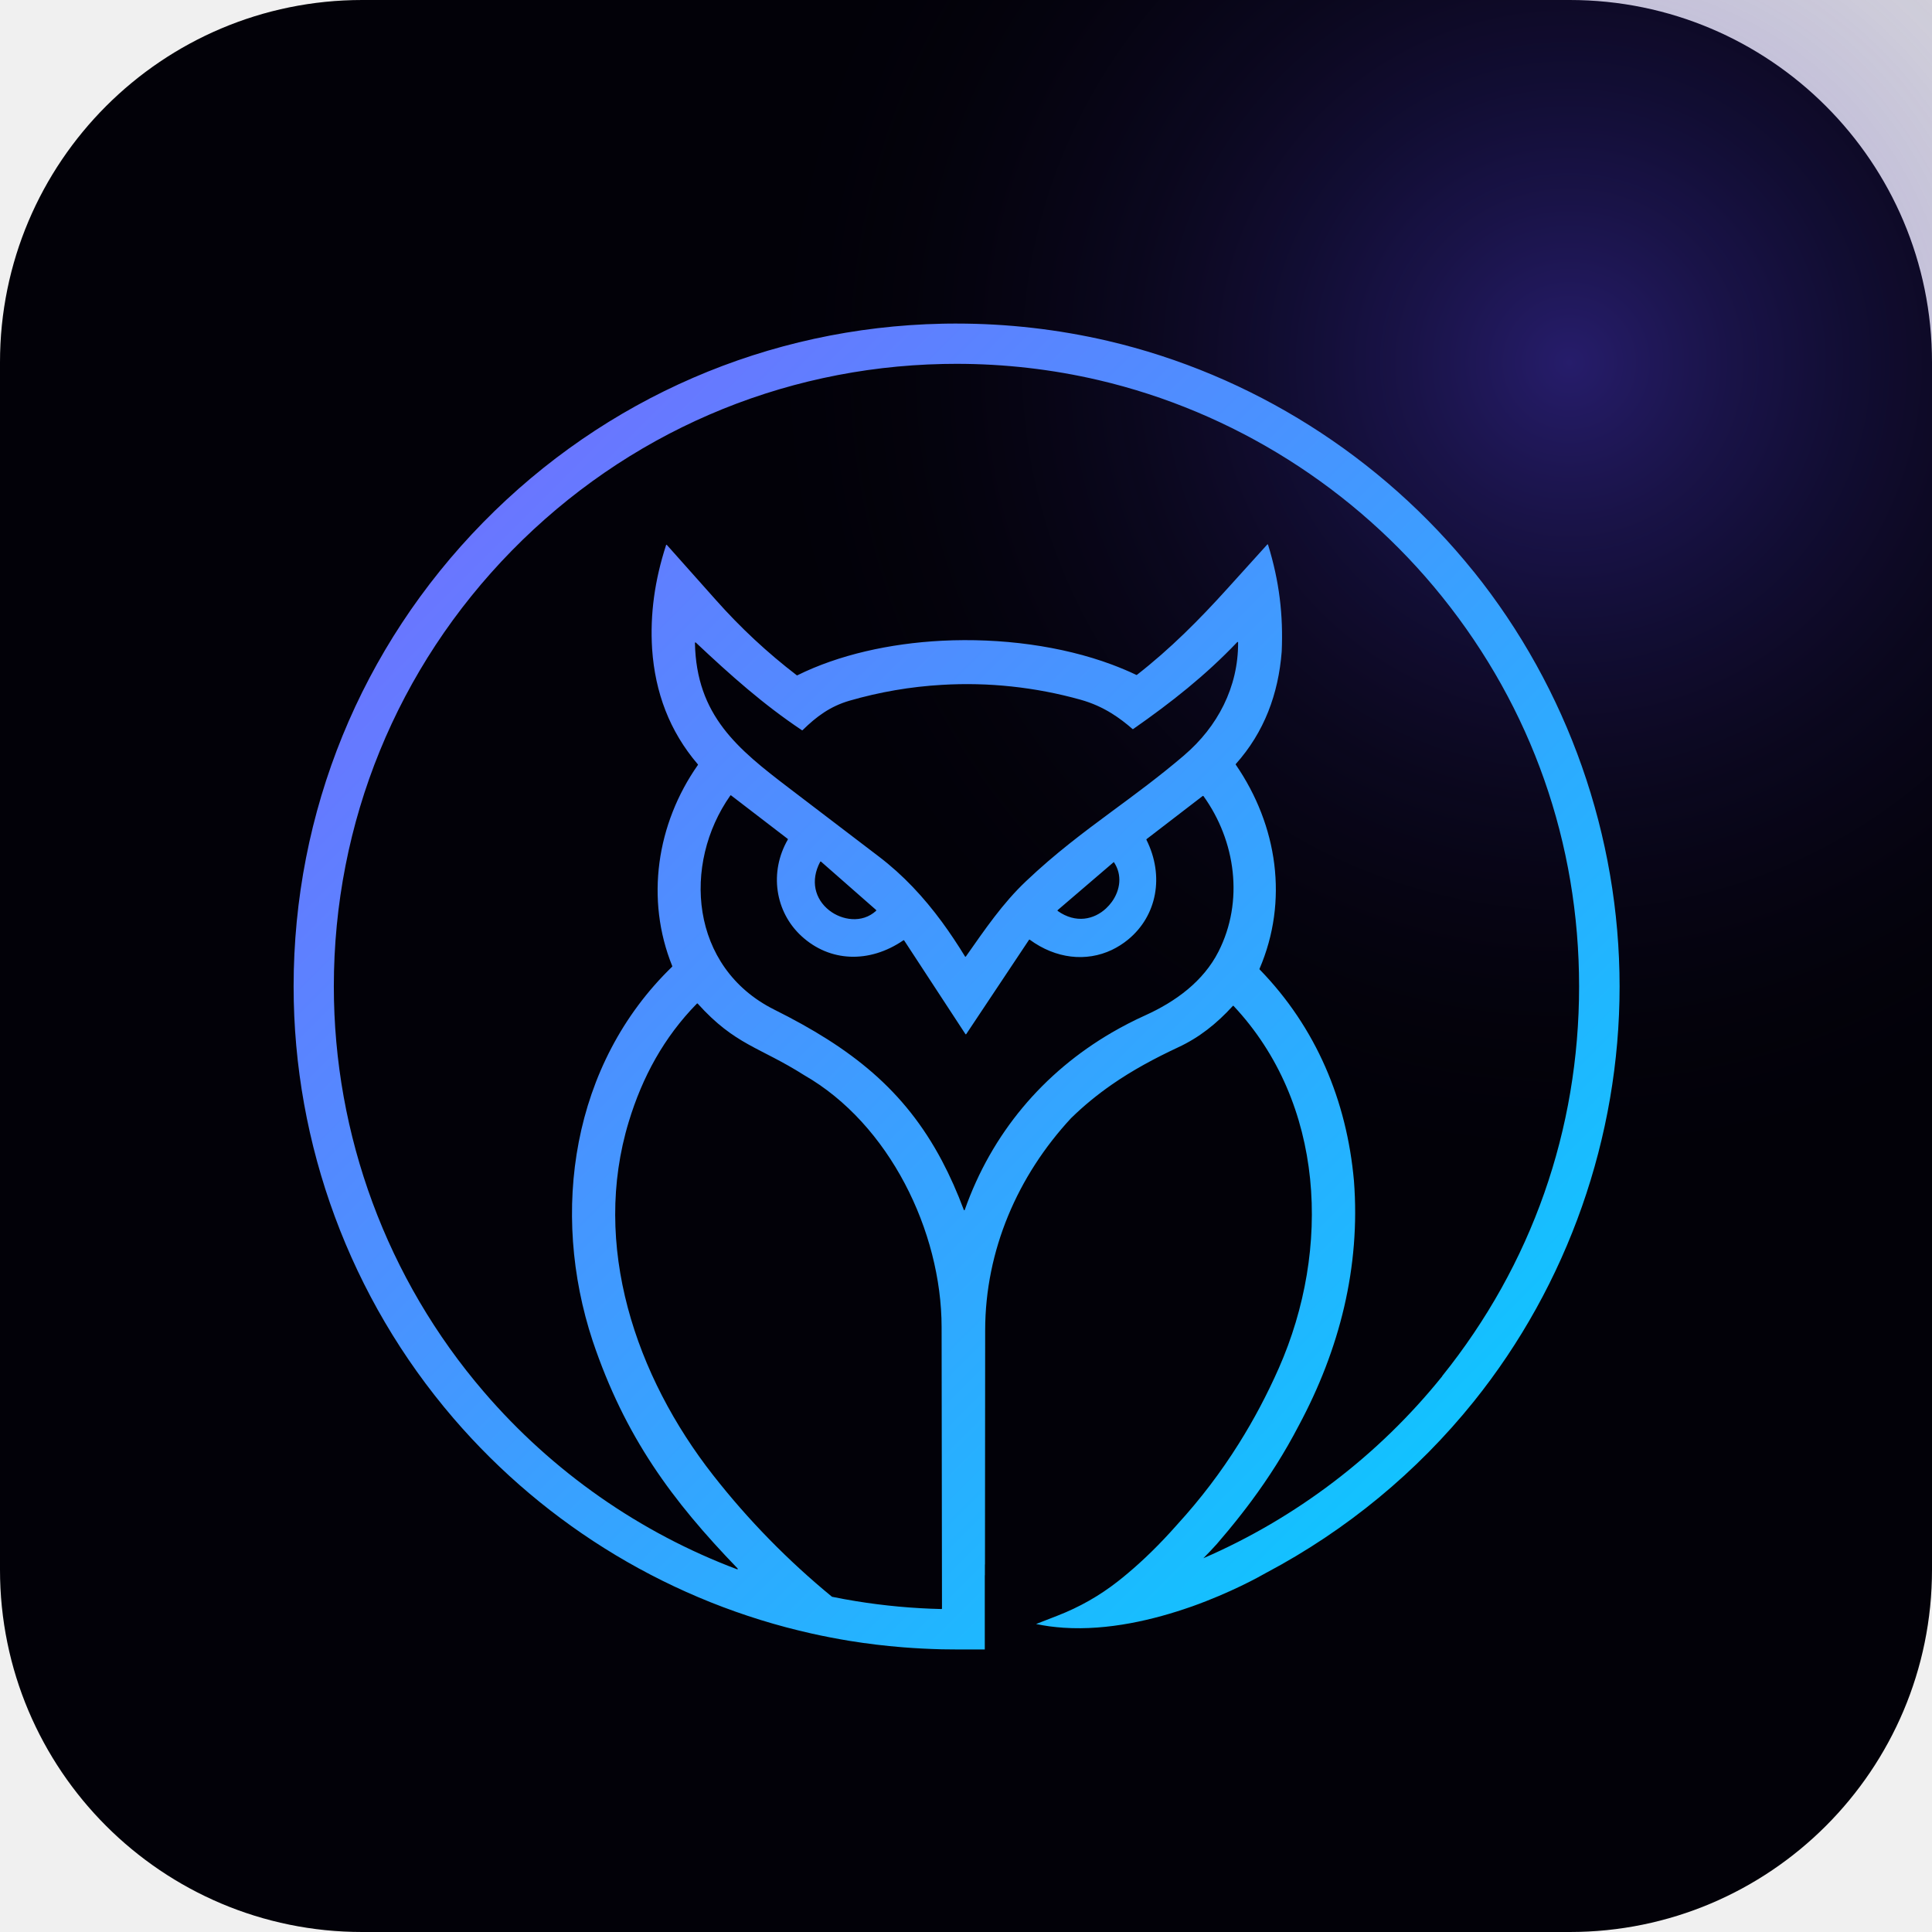
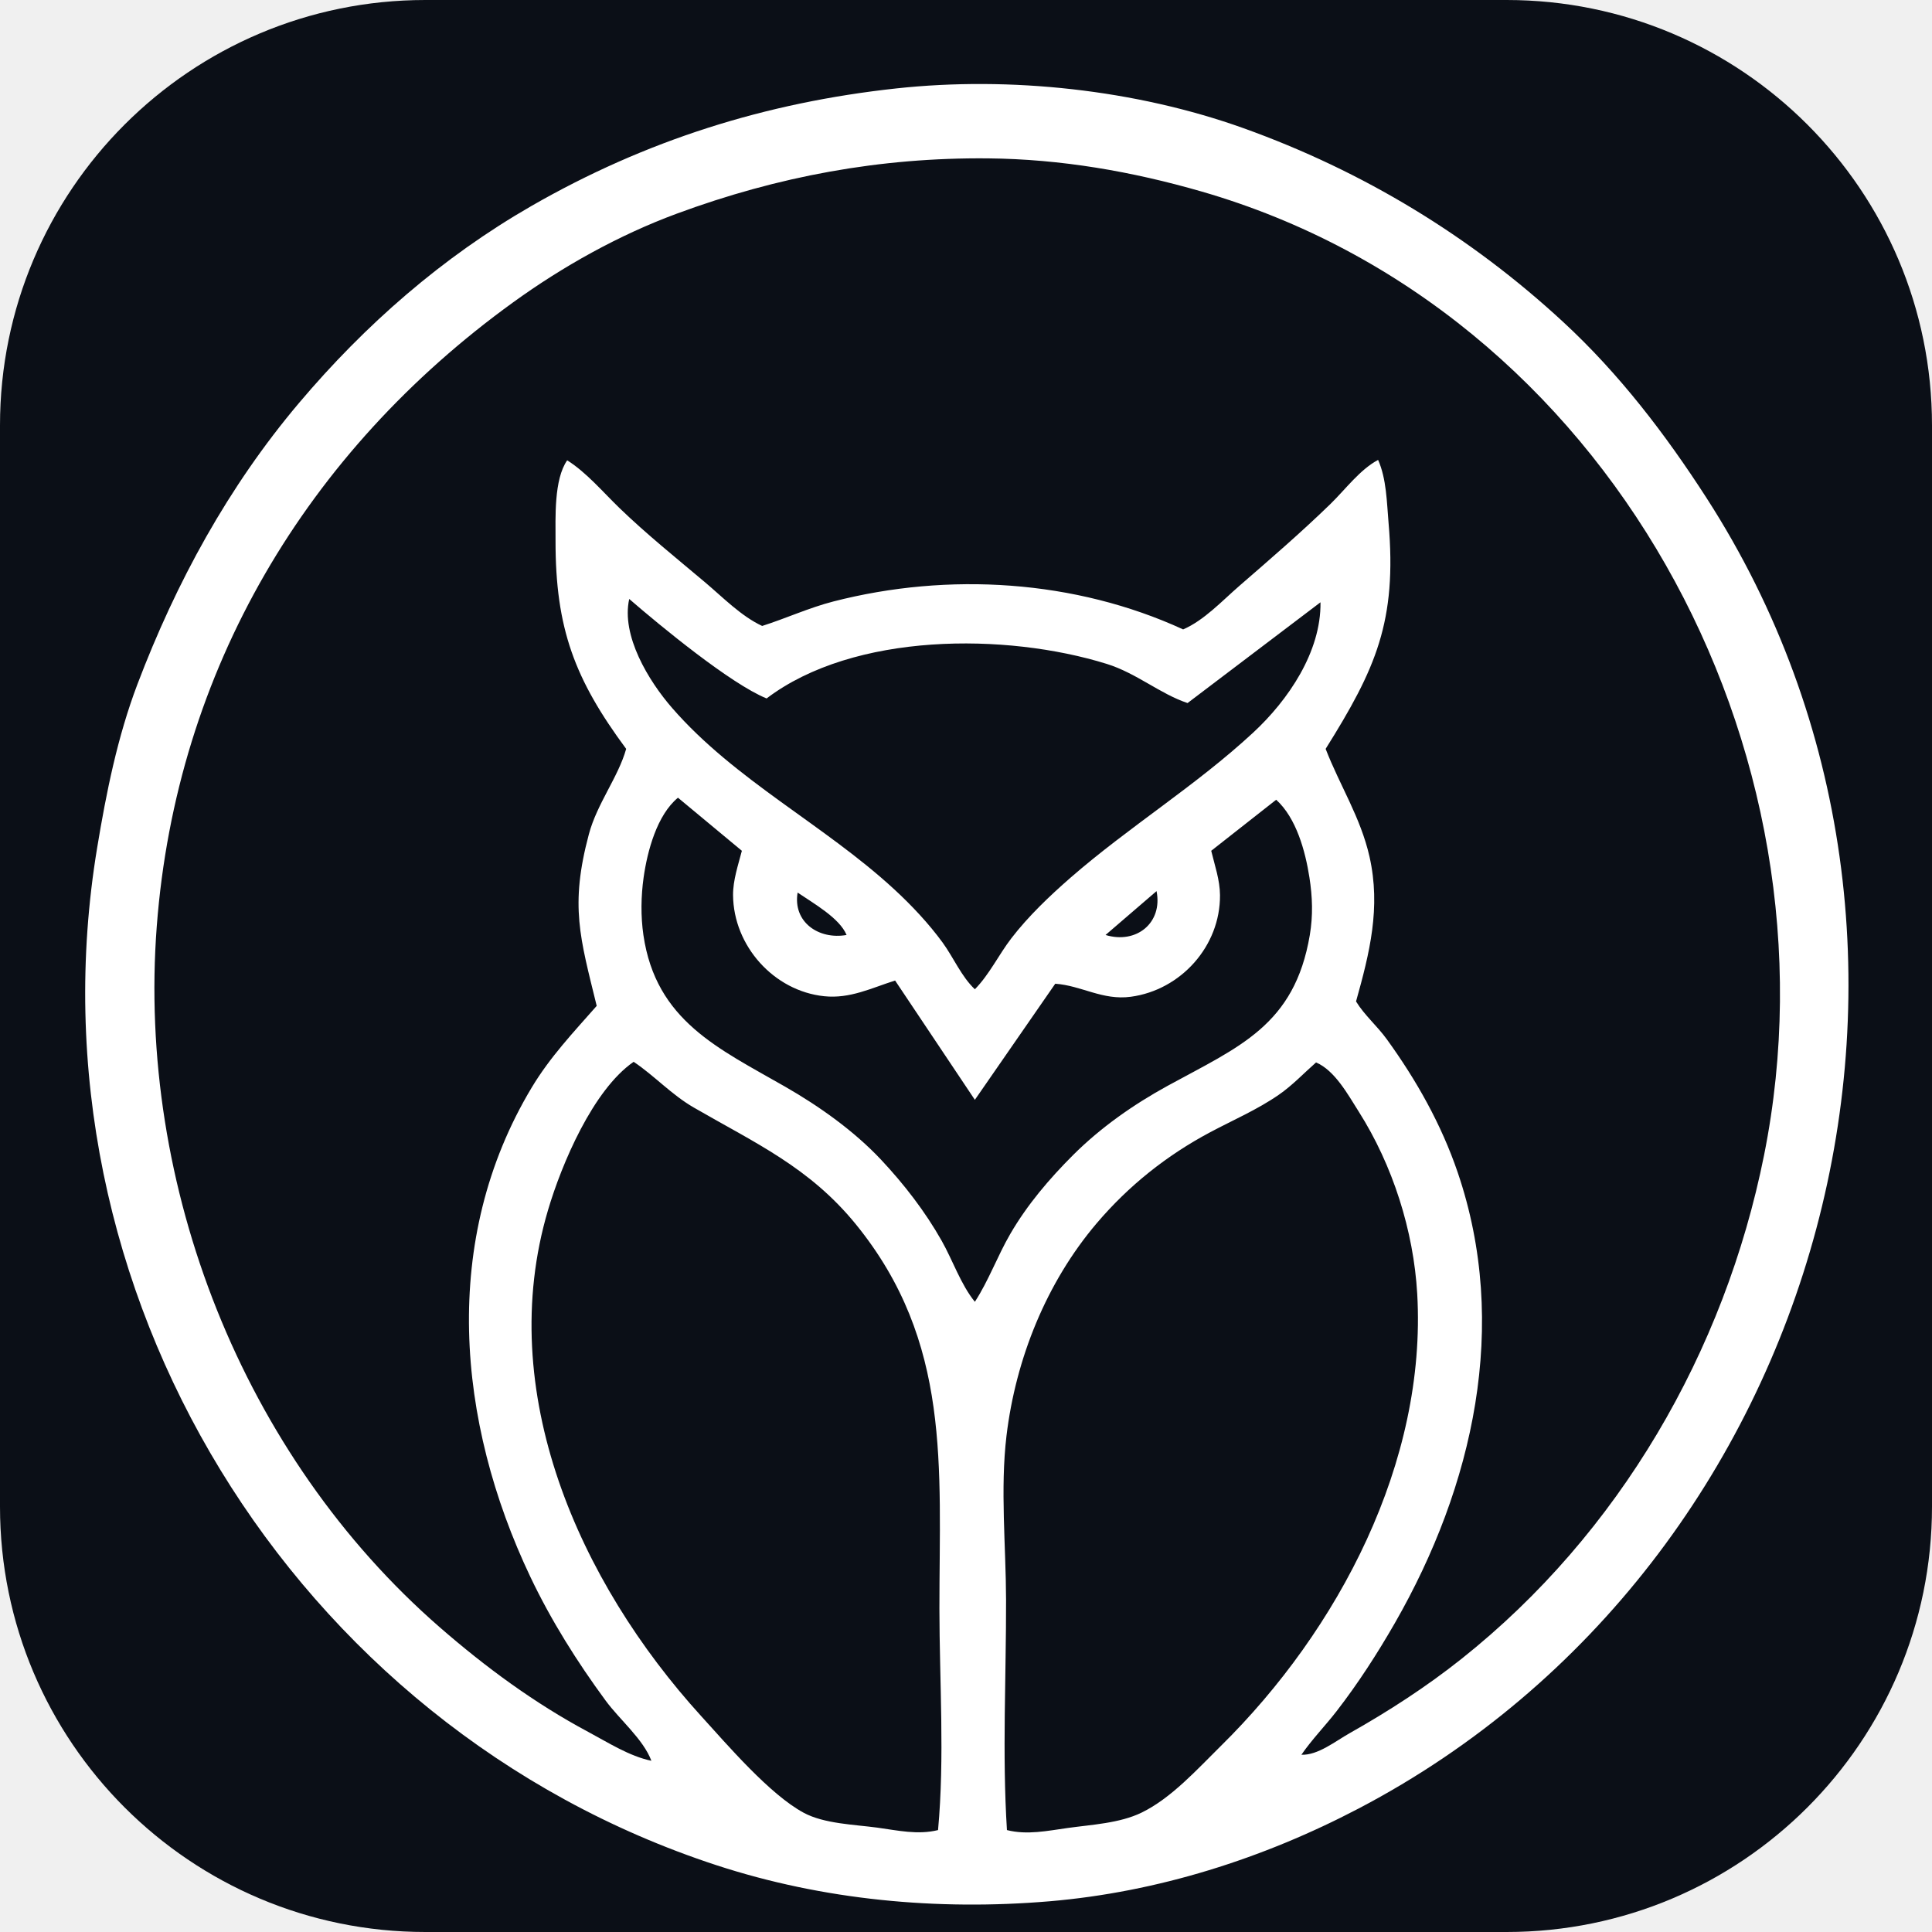
- <svg xmlns="http://www.w3.org/2000/svg" width="32" height="32" viewBox="0 0 32 32" fill="none">
-   <rect width="32" height="32" rx="6" fill="#020108" />
-   <circle cx="26" cy="6" r="14" fill="url(#fav-glow)" opacity="0.4" />
-   <g transform="translate(16 16) scale(0.078) translate(-542 -467)">
-     <path d="M649.8,383.25c-19.68-24.49-47.27-41.89-77.68-48.99-10.48-2.44-21.29-3.68-32.13-3.68-1.01,0-2.02,0-3.02.03-36.96.77-71.59,15.77-97.51,42.2-25.95,26.47-40.24,61.47-40.24,98.54,0,33.63,12.05,66.19,33.93,91.67,19.86,23.13,46.66,39.19,76.16,45.75,2.64.59,5.31,1.1,7.99,1.54,3.71.6,7.48,1.06,11.28,1.36,2.76.22,5.54.36,8.32.43h.07c1.01.02,2.01.03,3.02.03.3,0,.82,0,1.46,0,1.18,0,2.83,0,4.54,0v-15.76h.02v-2.29h.02l.04-49.73c.02-16.99,6.89-32.79,18.24-45.04,2.76-2.7,5.65-5.04,8.67-7.14,4.38-3.04,9.07-5.56,14.07-7.9,4.42-2.05,8.15-4.99,11.61-8.79.04-.05.12-.05.16,0,19.38,20.66,20.74,51.63,9.63,76.86-2.49,5.64-5.32,10.99-8.51,16.07-3.81,6.08-8.14,11.78-13.03,17.13-.02.02-.04.05-.06.07-3.73,4.23-7.24,7.61-10.45,10.31-.74.63-1.47,1.22-2.19,1.78-3.86,3.03-8.16,5.46-12.74,7.24l-4.59,1.79c.94.2,1.89.35,2.84.49,1,.13,1.99.23,3,.3,9.52.63,19.23-1.71,27.02-4.44.08-.03.16-.06.24-.08,8.25-2.94,14.31-6.31,15.63-7.07.04-.02.08-.05.12-.07.04-.02.07-.03.1-.05.04-.02.06-.03.06-.03,16.84-8.94,31.87-21.28,43.93-36.29,19.97-24.86,30.97-56.16,30.97-88.12s-11-63.25-30.97-88.11ZM536.78,603.55c-6.1-.14-12.2-.71-18.11-1.67-1.71-.27-3.4-.59-5.09-.93-.02,0-.03,0-.05-.02-9.3-7.64-17.72-16.22-25.2-25.77-16.5-21.04-25.93-48.9-17.93-75.13,2.87-9.44,7.43-17.87,14.46-25.05.04-.04.12-.04.16,0,7.98,8.85,13.1,9.16,22.63,15.21,18.06,10.35,29.15,33.14,29.17,53.49l.08,59.76c0,.07-.05.11-.11.11ZM595.62,463.93c-3.22,6.35-9.14,10.65-15.58,13.56-2.44,1.1-4.79,2.32-7.05,3.63-14.6,8.5-25.54,21.44-31.26,37.68-.03.09-.16.08-.19,0-1.41-3.78-2.95-7.23-4.63-10.41-7.99-15.1-19.26-23.97-35.67-32.15-17.88-8.97-19.53-30.9-9.28-45.45.03-.05.1-.06.15-.02l12.04,9.24s.05.08.02.13c-4.01,6.96-2.69,15.36,2.87,20.49,5.99,5.53,14.41,5.88,21.67.91.05-.03.12-.02.15.02l8.04,12.29,4.98,7.61c.04.06.13.06.17,0l13.34-20.03s.09-.06.14-.02c5.54,4.06,11.99,4.76,17.45,2.17,1.2-.58,2.37-1.31,3.45-2.2,6.11-5.03,7.74-13.47,3.88-21.19-.02-.05,0-.1.03-.13l11.93-9.17s.12-.02.15.02c6.86,9.54,8.62,22.35,3.2,33.02ZM511.05,444.86c.03-.06.12-.07.16-.03l11.71,10.28s.05.12,0,.16c-3.02,2.77-7.32,1.99-9.96-.08-3.06-2.41-4.06-6.32-1.92-10.32ZM561.46,455.14l11.51-9.86.42-.36c1.85,2.73,1.37,5.98-.42,8.46-.36.5-.78.97-1.24,1.4-2.52,2.34-6.39,3.26-10.26.53-.05-.04-.06-.12,0-.16ZM588.36,422.23c-5.32,4.54-10.38,8.25-15.39,11.95-6.03,4.46-11.99,8.9-18.21,14.8-4.99,4.72-8.71,10.21-12.79,16.01-.05.06-.14.06-.17,0-1.56-2.55-3.19-5-4.91-7.35-3.86-5.24-8.2-9.93-13.42-13.9l-19.07-14.54c-10.82-8.25-19.66-15.34-19.96-30.81,0-.09.12-.14.18-.08,7.42,6.98,14.35,13.16,22.55,18.63.04.02.1.02.13-.02,2.93-2.88,5.84-5.05,9.94-6.25,6.43-1.86,13.02-2.99,19.65-3.37,9.86-.59,19.8.47,29.39,3.14,2.5.7,4.66,1.68,6.69,2.94,1.52.95,2.96,2.04,4.4,3.3.04.03.09.03.13,0,8.05-5.62,15.35-11.37,22.1-18.46.07-.07.18-.02.18.07.06,9.49-4.37,17.91-11.43,23.94ZM643.13,554.11c-13.55,16.85-31.09,30.14-50.73,38.65,1.1-1.1,2.06-2.13,2.86-3.02.02-.03.04-.05.06-.07.82-.96,1.63-1.91,2.43-2.87.08-.1.16-.21.25-.31.87-1.05,1.72-2.11,2.55-3.18.7-.89,1.38-1.79,2.05-2.69,3.73-5.03,7.1-10.33,10.05-16.01,8.69-16.18,13.14-33.7,11.73-51.99-1.52-17-8.02-32.55-20.04-44.9-.02-.02-.03-.07-.02-.11,6.2-14.41,3.86-30.41-5.04-43.37-.02-.03-.02-.08,0-.12,6.06-6.76,9.06-14.91,9.76-23.88.34-7.71-.49-14.91-2.9-22.7-.02-.07-.12-.1-.17-.04l-8.4,9.29c-5.99,6.63-12.13,12.82-19.29,18.4-.03.02-.07.02-.11,0-1.66-.8-3.4-1.52-5.2-2.2-10.67-3.97-23.55-5.69-36.08-5.06-11.09.57-21.92,2.99-30.7,7.34-.04.02-.08.02-.12,0-6.26-4.8-11.95-10.1-17.17-15.98l-10.42-11.7c-.05-.06-.15-.04-.17.04-2.4,7.41-3.43,14.65-2.96,22.07.63,9.17,3.67,17.43,9.72,24.49.03.04.03.09,0,.12-8.77,12.49-11.18,28.54-5.44,42.72,0,.03,0,.08-.02.11-21.35,20.65-25.92,52.1-16.89,79.46,6.88,20.44,16.86,33.91,30.79,48.34.08.07,0,.21-.11.17-20.64-7.77-39.2-20.69-53.78-37.68-20.55-23.92-31.86-54.5-31.86-86.09,0-34.82,13.43-67.69,37.8-92.55,24.35-24.83,56.87-38.91,91.6-39.63.94-.02,1.87-.03,2.82-.03,10.19,0,20.33,1.16,30.18,3.46,28.56,6.67,54.47,23,72.95,46.01,19.03,23.69,29.08,52.3,29.08,82.74s-10.05,59.07-29.08,82.75Z" fill="url(#fav-brand-grad)" />
-   </g>
-   <defs>
-     <linearGradient id="fav-brand-grad" x1="0%" y1="0%" x2="100%" y2="100%">
-       <stop offset="0%" stop-color="#7c66ff" />
-       <stop offset="100%" stop-color="#00d2ff" />
-     </linearGradient>
-     <radialGradient id="fav-glow" cx="50%" cy="50%" r="50%">
-       <stop offset="0%" stop-color="#5d45ff" />
-       <stop offset="100%" stop-color="transparent" />
-     </radialGradient>
-   </defs>
+ <svg xmlns="http://www.w3.org/2000/svg" viewBox="77.5 80.5 436 436">
+   <rect x="77.5" y="80.5" width="436" height="436" rx="96" fill="#0b0f17" />
+   <path d="M279.81 100.45C305.44 97.68 333.8 100.72 358.1 109.42C385.04 119.08 409.29 133.76 430.3 153.19C442.9 164.83 453.36 178.51 462.62 192.88C527.63 293.74 489.82 433.24 384.13 488.62C362.5 499.95 338.74 507.5 314.33 509.57C289.06 511.7 263.31 509.32 239.16 501.42C143.58 470.14 82.91 371.46 99.43 271.79C101.48 259.37 104.02 246.77 108.5 234.95C117.25 211.91 129.03 190.32 144.97 171.45C159.93 153.75 177.33 138.54 197.47 126.96C223.2 112.18 250.32 103.64 279.81 100.45ZM371.19 476.5C374.92 476.64 378.8 473.48 382.1 471.62C390.91 466.65 399.39 461.16 407.32 454.86C442.89 426.6 466.72 385.53 475.6 341.2C493.99 249.44 440.35 150.2 348.66 123.72C332.94 119.18 316.91 116.4 300.5 116.24C276.14 116.01 253.04 120.29 230.25 128.71C217.19 133.53 204.52 140.61 193.26 148.76C146.7 182.43 117.3 231.72 112.88 289.5C108.4 348.14 132.24 409 176.75 447.74C187.09 456.74 198.11 464.85 210.22 471.33C214.71 473.73 219.52 476.83 224.5 477.86C222.67 472.99 217.33 468.57 214.19 464.3C207.73 455.52 201.87 446.2 197.18 436.34C180.53 401.31 176.87 360.28 197.48 325.95C201.63 319.03 206.9 313.48 212.16 307.5C208.41 292.15 206.07 284.95 210.39 268.77C212.25 261.81 216.99 255.95 218.81 249.5C207.22 233.84 202.84 222.36 202.87 202.5C202.88 197.32 202.48 188.71 205.5 184.38C209.88 187.14 213.58 191.56 217.32 195.17C223.45 201.09 230.09 206.41 236.6 211.9C240.61 215.28 244.76 219.56 249.5 221.76C254.88 220.05 260.07 217.65 265.59 216.23C291.54 209.56 320.12 211.33 344.5 222.54C349.22 220.51 353.33 216.06 357.21 212.7C364.17 206.66 371.12 200.67 377.74 194.24C381.12 190.95 384.39 186.47 388.5 184.29C390.4 188.56 390.46 193.83 390.86 198.5C392.78 220.74 387.97 231.44 376.66 249.5C379.85 257.75 384.55 264.95 386.56 273.83C389.15 285.31 386.59 295.55 383.52 306.5C385.44 309.63 388.3 312.03 390.47 315.04C397.16 324.28 402.76 334.23 406.45 345.04C418.22 379.53 410 415.89 392.29 446.77C388.33 453.66 384 460.38 379.13 466.67C376.55 470 373.57 473.04 371.19 476.5ZM219.5 215.67C217.66 223.92 223.82 234.11 229.19 240.28C243.34 256.56 263.53 266.64 279.3 281.19C283.22 284.8 287.11 288.94 290.25 293.25C292.71 296.65 294.48 300.9 297.5 303.75C300.75 300.46 302.89 295.95 305.73 292.25C309.55 287.28 314.38 282.68 319.09 278.57C332.35 267.03 347.41 257.79 360.32 245.82C368.2 238.52 375.66 227.6 375.5 216.42C365.5 224 355.5 231.58 345.5 239.16C339.32 237.1 333.98 232.42 327.28 230.33C304.55 223.26 270.22 223.17 250.5 238.12C242.39 234.82 226.54 221.77 219.5 215.67ZM230.5 260.52C225.77 264.42 223.6 272.52 222.75 278.49C222.15 282.75 222.08 287.26 222.7 291.52C225.53 310.87 239.64 317.1 254.73 325.76C262.44 330.19 270.2 335.7 276.31 342.19C281.51 347.73 286.26 353.87 290 360.49C292.53 364.96 294.31 370.35 297.5 374.28C300.62 369.49 302.6 363.94 305.49 358.97C309.32 352.37 314.3 346.53 319.67 341.16C325.92 334.93 333.3 329.76 341.02 325.53C357.15 316.7 369.65 311.91 373.09 291.5C373.83 287.08 373.69 282.91 373 278.5C372.07 272.55 370.04 265.1 365.5 260.98C360.61 264.82 355.73 268.66 350.84 272.5C351.63 275.79 352.8 279.09 352.82 282.5C352.91 294.03 343.97 303.92 332.71 305.44C326.31 306.31 321.55 302.91 315.64 302.5C309.59 311.23 303.55 319.97 297.5 328.7C291.5 319.73 285.5 310.75 279.5 301.78C274.15 303.47 269.33 305.93 263.5 305.32C252.15 304.15 243.02 293.96 242.93 282.5C242.91 279.14 244.08 275.73 244.92 272.5C240.12 268.51 235.31 264.51 230.5 260.52ZM257.5 281.93C256.39 288.55 262.22 292.62 268.55 291.5C266.98 287.68 261.04 284.34 257.5 281.93ZM338.5 281.6C334.66 284.9 330.83 288.2 326.99 291.5C333.95 293.62 339.94 288.75 338.5 281.6ZM220.5 320.12C211.33 326.45 204.26 343.15 201.18 353.56C189.02 394.55 208.18 437.48 235.72 467.76C241.68 474.31 251.21 485.46 258.87 489.59C263.51 492.09 270.34 492.25 275.5 492.95C280.16 493.59 284.61 494.62 289.19 493.5C290.71 477.1 289.51 459.99 289.5 443.5C289.49 411.49 292.27 383.4 270.66 356.81C260.16 343.91 247.98 338.49 234.05 330.43C229.02 327.52 225.22 323.29 220.5 320.12ZM374.5 320.26C371.69 322.73 369.19 325.42 366.09 327.56C361.23 330.93 355.76 333.27 350.56 336.04C340.76 341.26 332.21 348.08 325.01 356.54C313.64 369.92 306.73 387.13 304.64 404.5C303.2 416.54 304.51 429.37 304.54 441.5C304.58 458.78 303.65 476.26 304.74 493.5C309.3 494.65 313.84 493.67 318.5 493.02C323.87 492.27 330.19 491.96 335.12 489.56C341.87 486.28 347.74 479.71 353.02 474.51C379.6 448.32 399.5 410.44 397.33 372.5C396.51 358.23 391.8 343.46 384.13 331.36C381.67 327.48 378.75 322.09 374.5 320.26Z" fill="#ffffff" fill-rule="evenodd" />
</svg>
